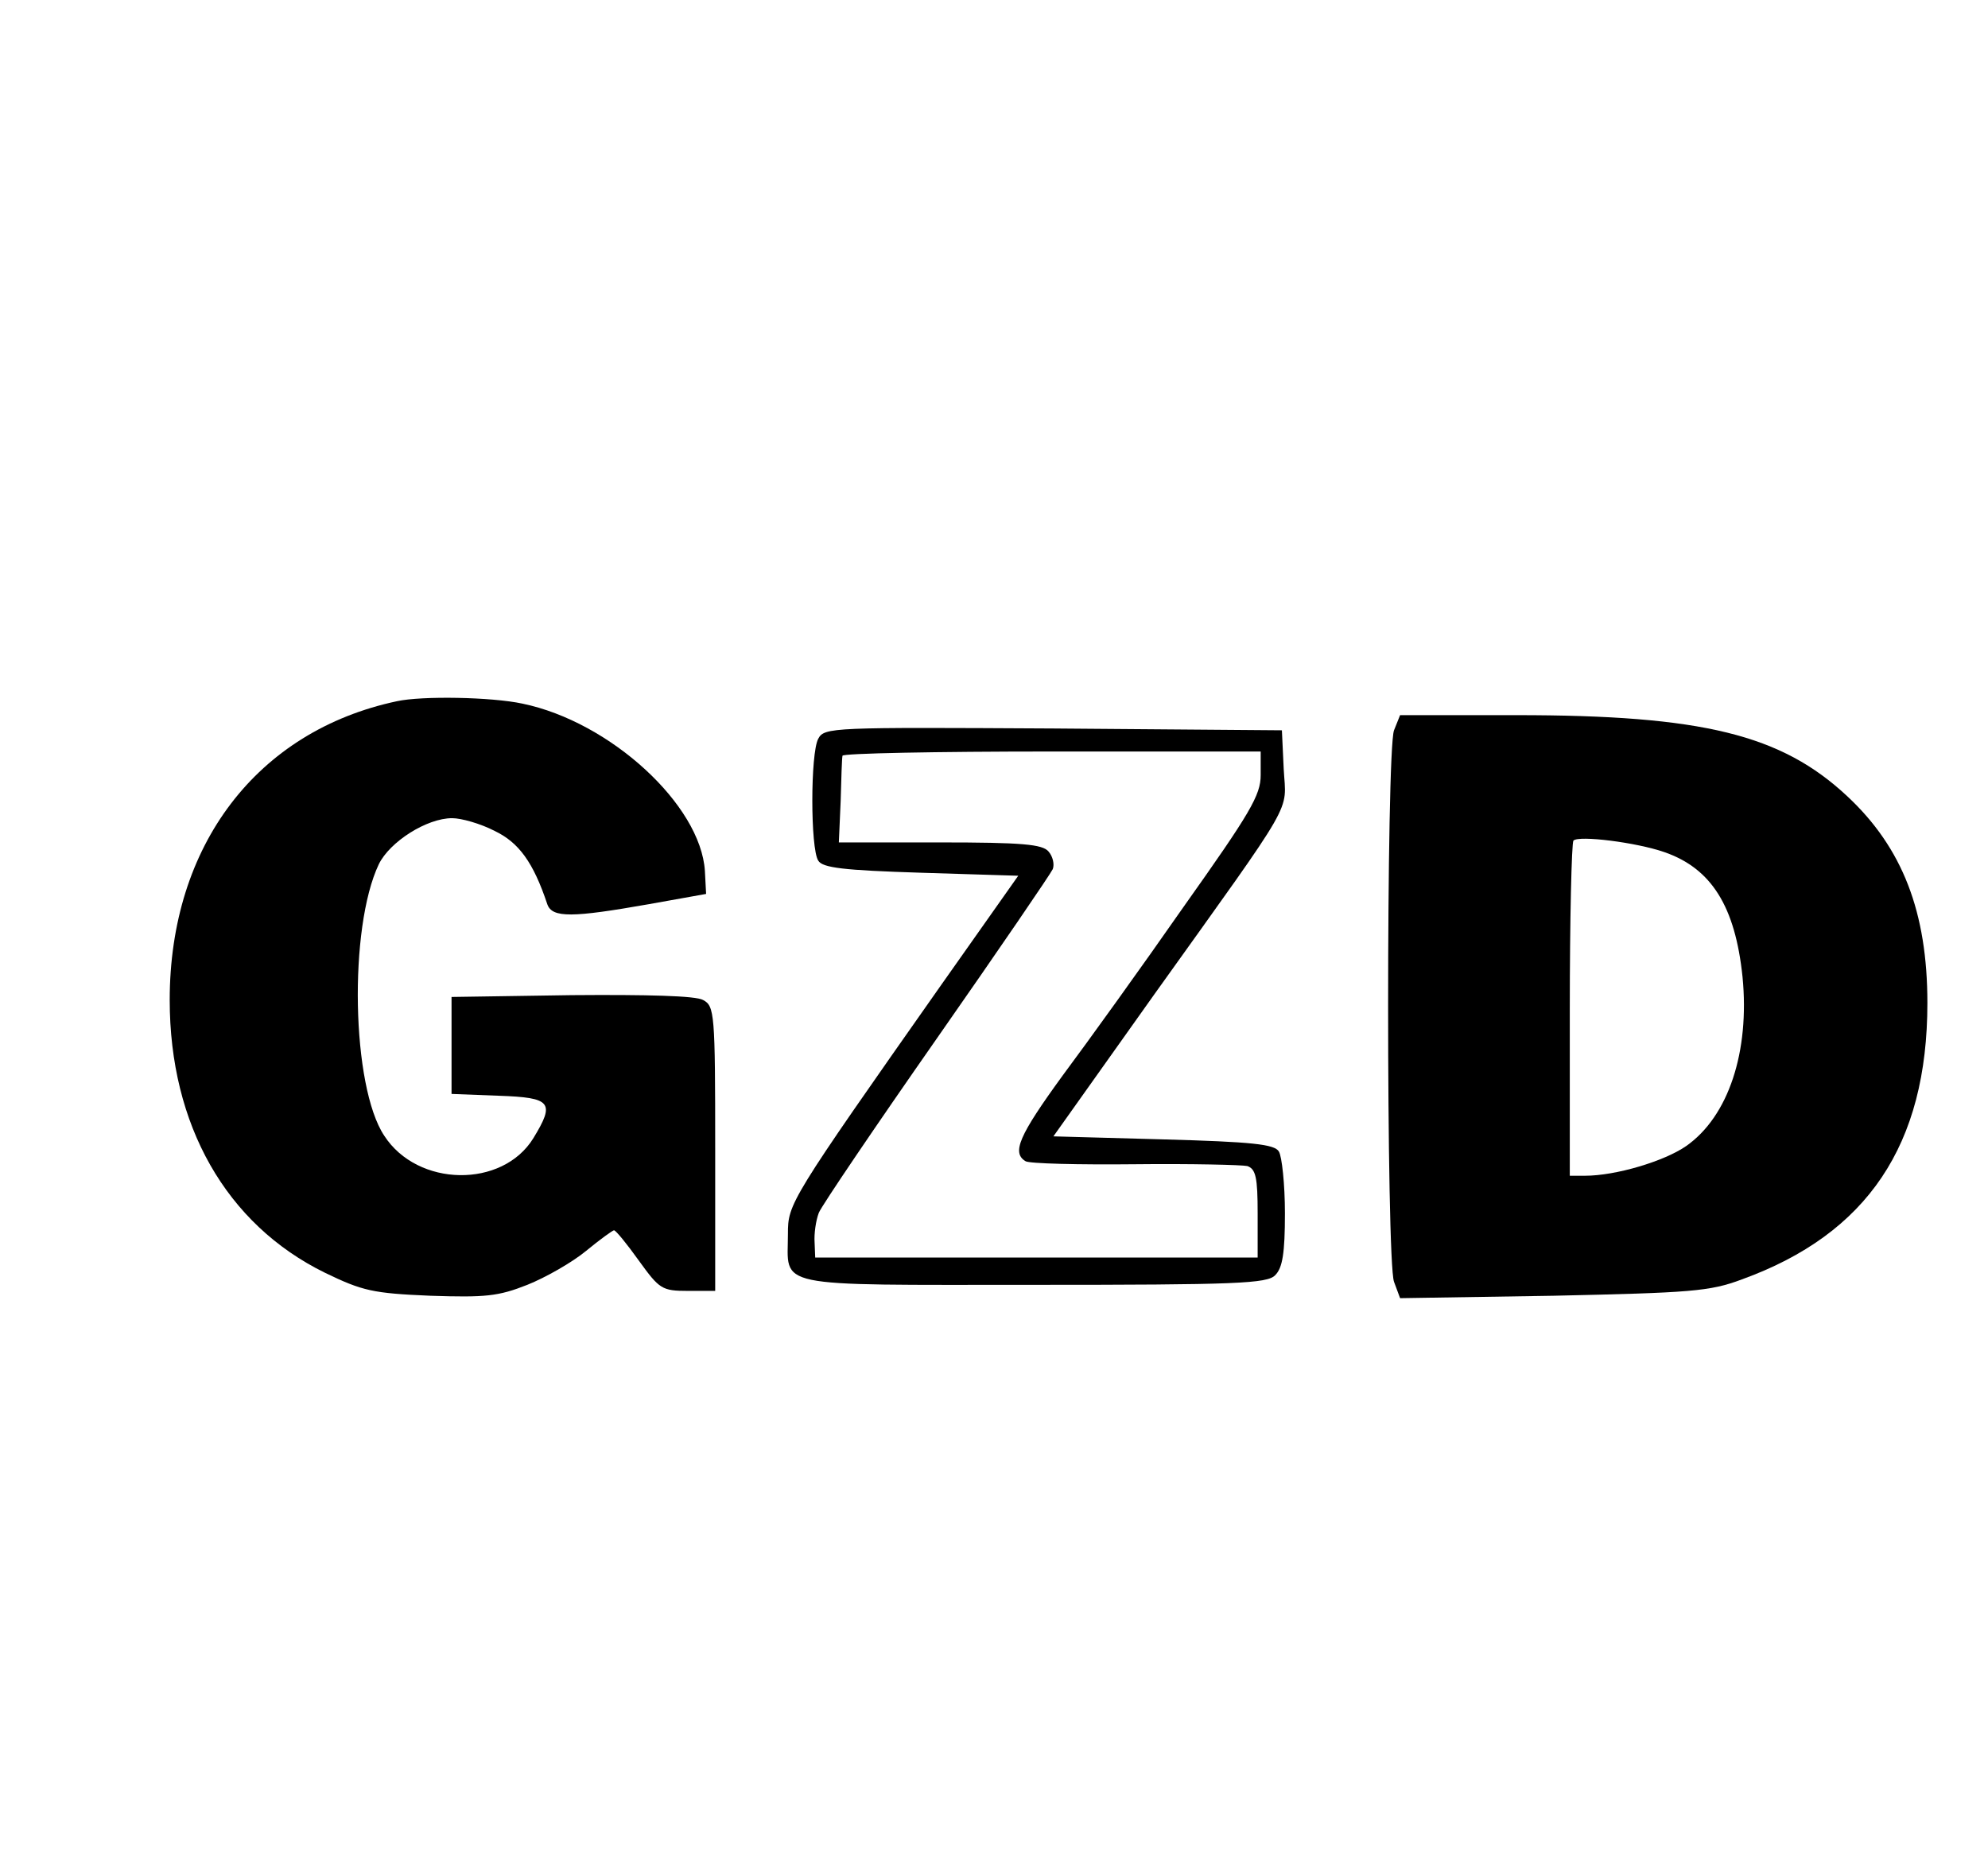
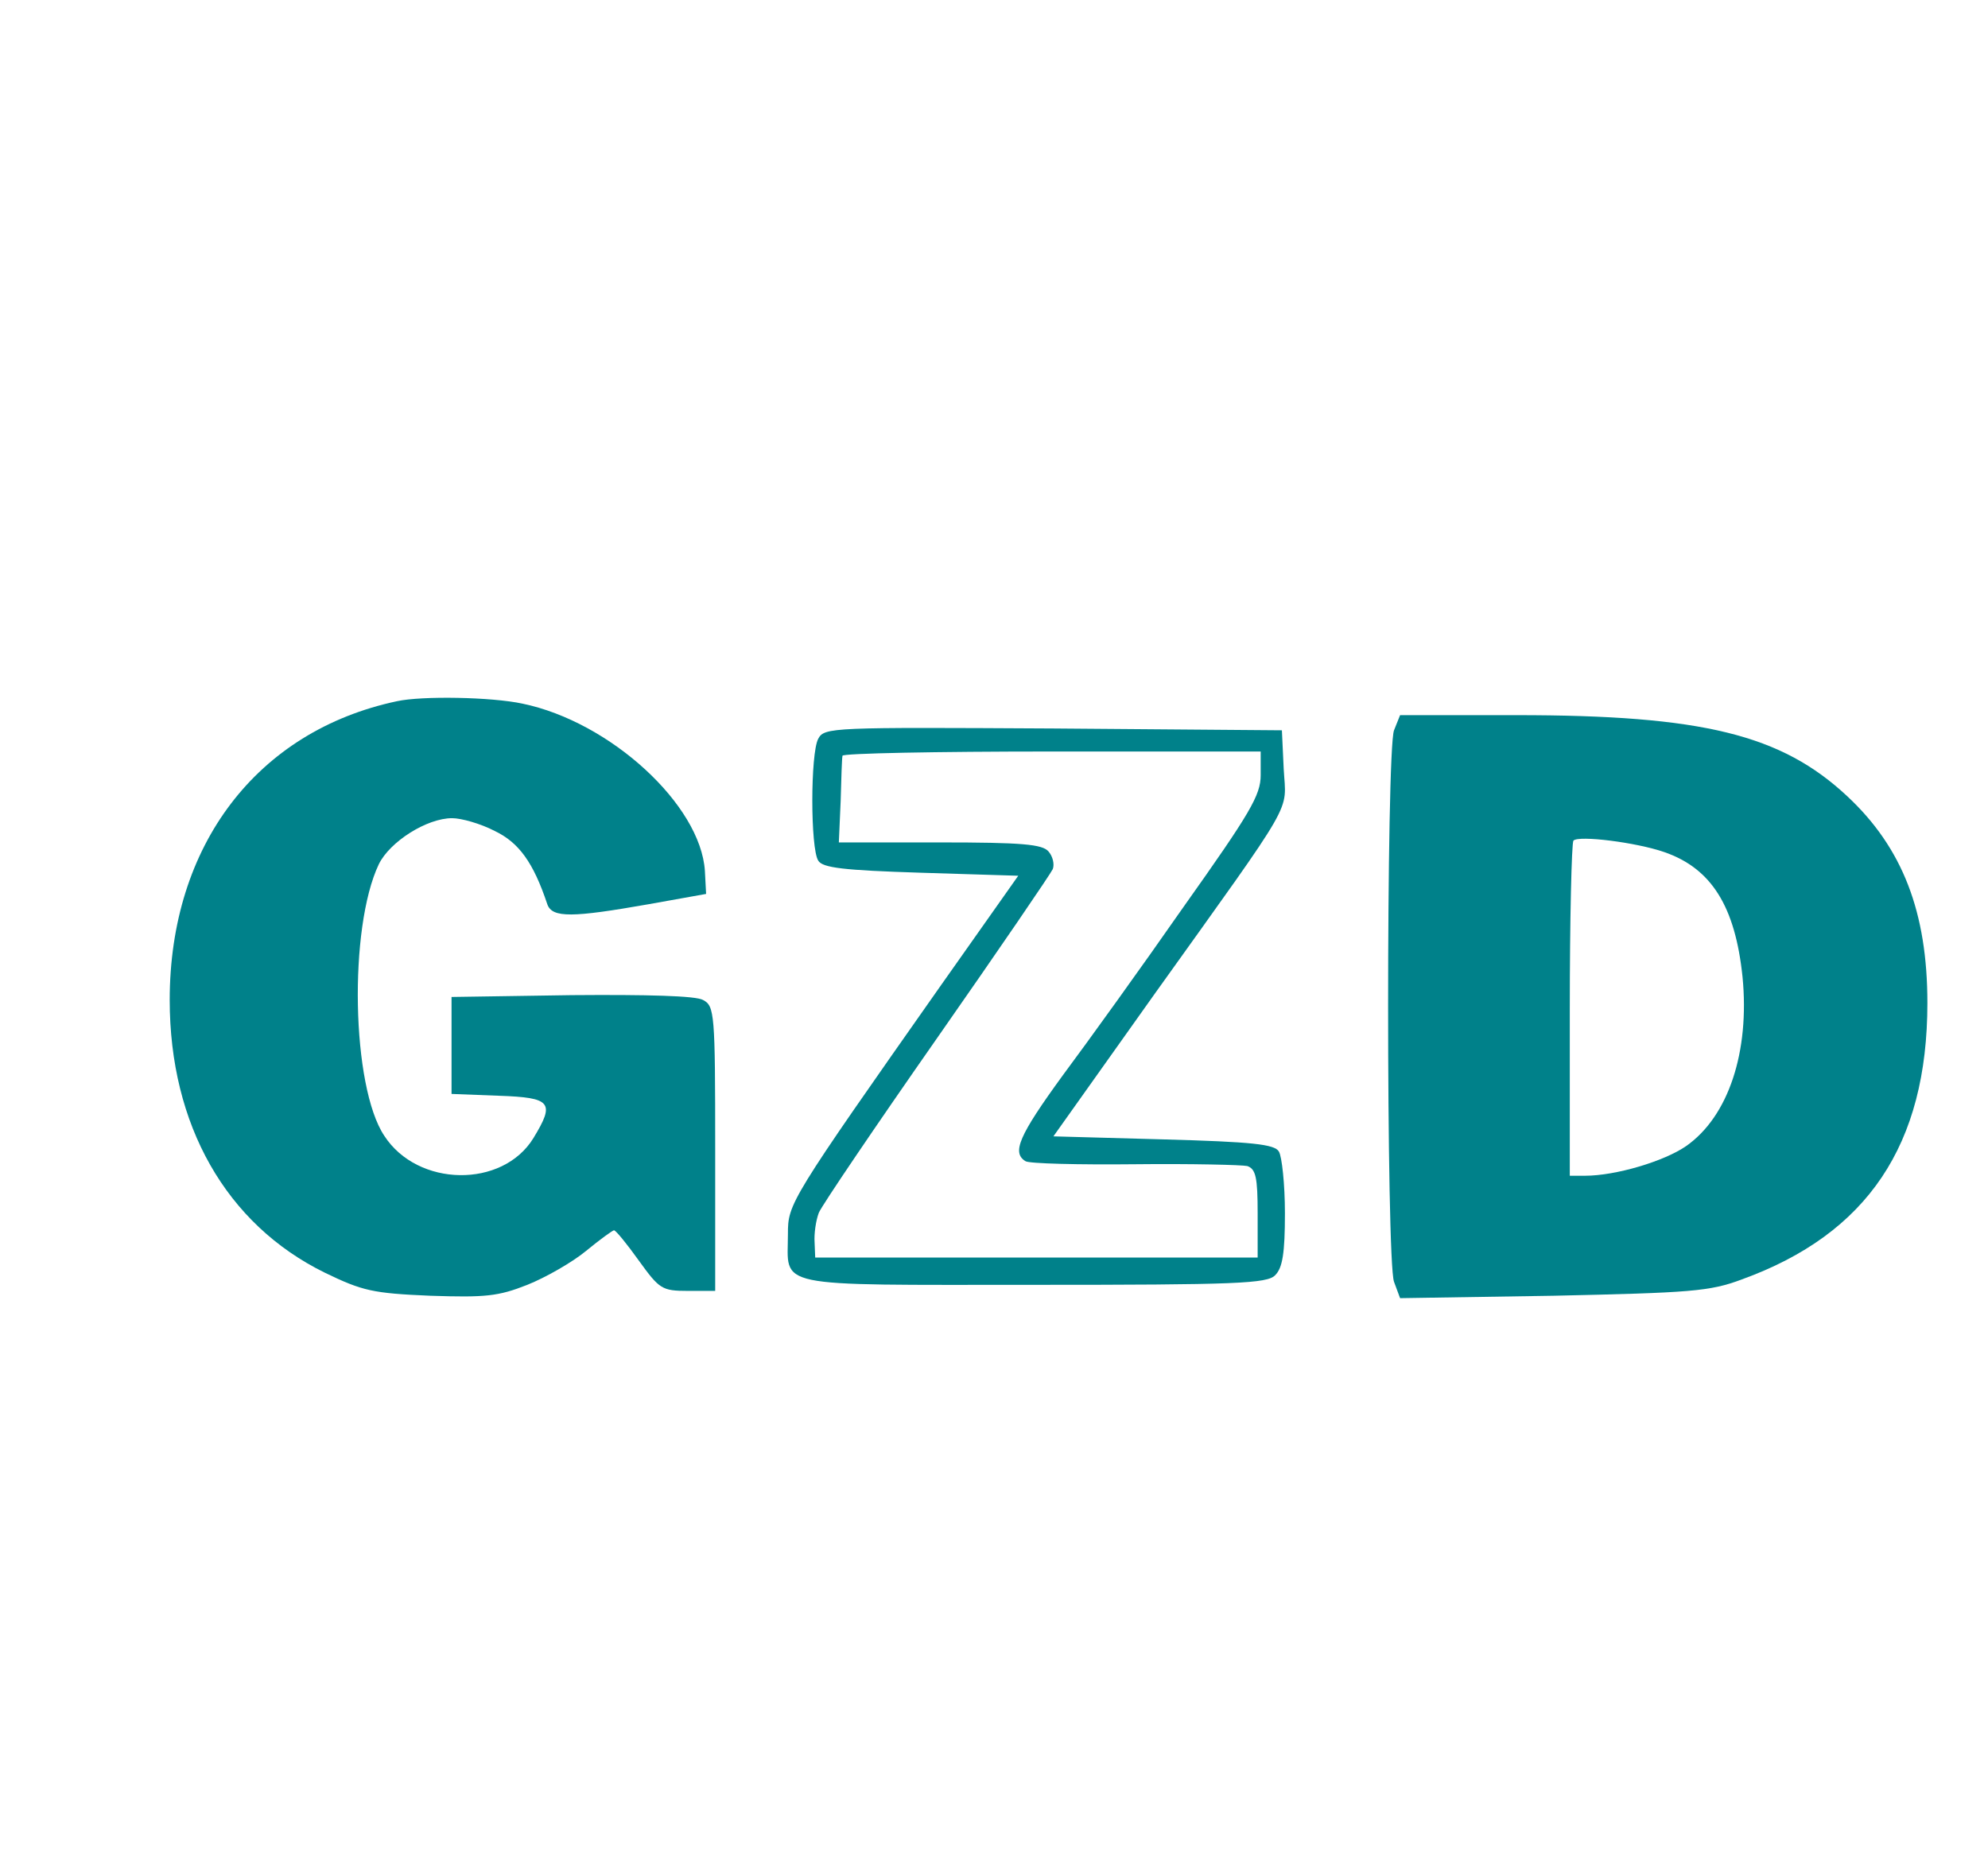
<svg xmlns="http://www.w3.org/2000/svg" version="1.0" width="328pt" height="308pt" viewBox="0 0 328 308" preserveAspectRatio="xMidYMid meet">
-   <g transform="translate(0,308) scale(0.1,-0.1)" fill="#000000" stroke="none">
+   <g transform="translate(0,308) scale(0.1,-0.1)" fill="#00818A" stroke="none">
    <path d="M655 1923 c-231 -49 -375 -238 -375 -493 0 -206 93 -370 256 -450 62 -30 79 -34 174 -38 91 -3 112 -1 160 18 30 12 74 37 97 56 23 19 44 34 46 34 3 0 21 -22 41 -50 34 -47 38 -50 81 -50 l45 0 0 235 c0 223 -1 235 -20 245 -12 7 -92 9 -217 8 l-198 -3 0 -80 0 -80 78 -3 c87 -3 93 -11 57 -70 -51 -83 -191 -81 -246 4 -54 81 -59 343 -9 448 18 37 79 76 121 76 15 0 47 -9 70 -21 40 -19 64 -52 87 -121 8 -23 42 -22 167 0 l95 17 -2 38 c-7 109 -156 246 -301 276 -51 11 -166 13 -207 4z" />
    <path d="M2300 1875 c-13 -34 -13 -875 0 -910 l10 -27 253 4 c226 5 258 7 311 27 207 75 306 222 306 456 0 150 -41 256 -132 341 -109 102 -239 134 -546 134 l-192 0 -10 -25z m446 -201 c78 -27 117 -90 129 -206 12 -123 -23 -230 -93 -279 -36 -25 -116 -49 -167 -49 l-25 0 0 273 c0 151 3 276 6 280 9 9 104 -3 150 -19z" />
    <path d="M1350 1861 c-13 -24 -13 -181 0 -201 7 -12 42 -16 169 -20 l161 -5 -127 -180 c-251 -357 -253 -361 -253 -411 0 -90 -31 -84 405 -84 335 0 386 2 399 16 12 12 16 36 16 102 0 48 -5 94 -10 102 -7 12 -44 16 -191 20 l-181 5 167 235 c236 330 217 297 213 371 l-3 64 -377 3 c-365 2 -378 2 -388 -17z m730 -60 c0 -33 -17 -62 -127 -217 -69 -99 -159 -224 -200 -279 -72 -99 -84 -127 -61 -141 6 -4 88 -6 181 -5 92 1 176 -1 185 -3 14 -5 17 -19 17 -78 l0 -73 -365 0 -365 0 -1 25 c-1 14 2 36 7 49 5 12 93 142 195 288 102 146 188 272 191 279 3 8 0 21 -7 29 -10 12 -44 15 -179 15 l-167 0 3 68 c1 37 2 70 3 75 0 4 155 7 345 7 l345 0 0 -39z" />
  </g>
</svg>
